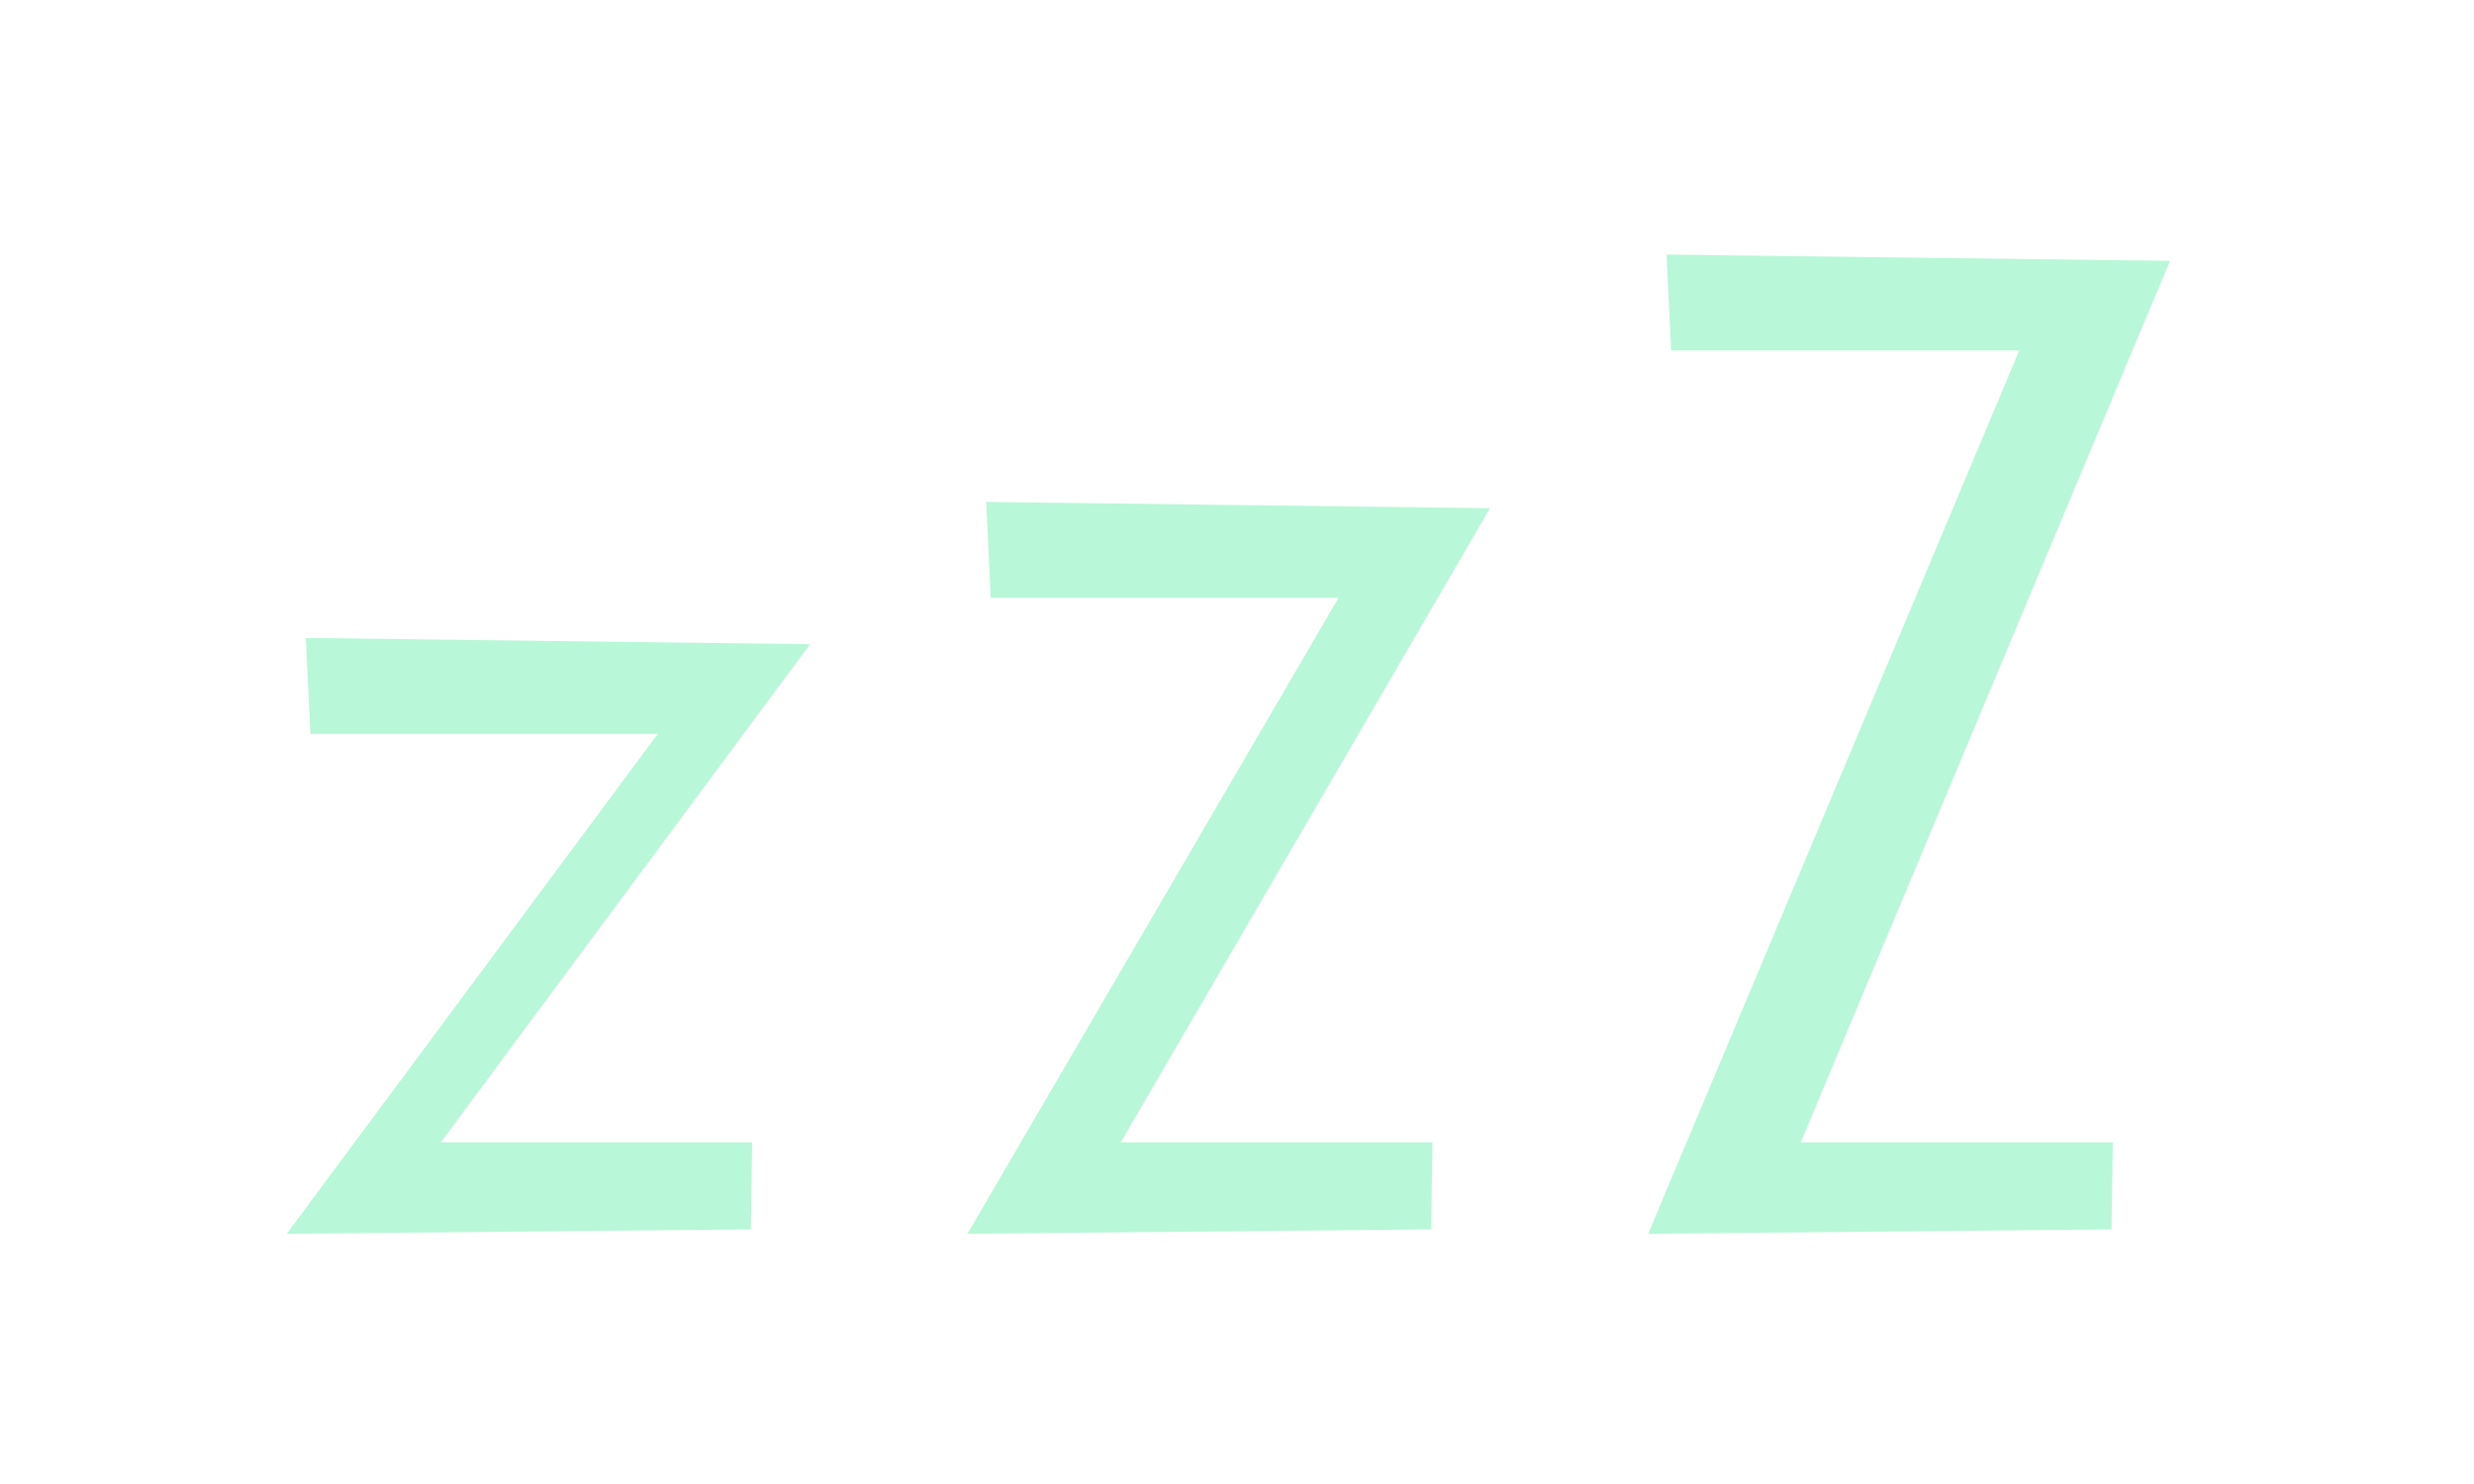
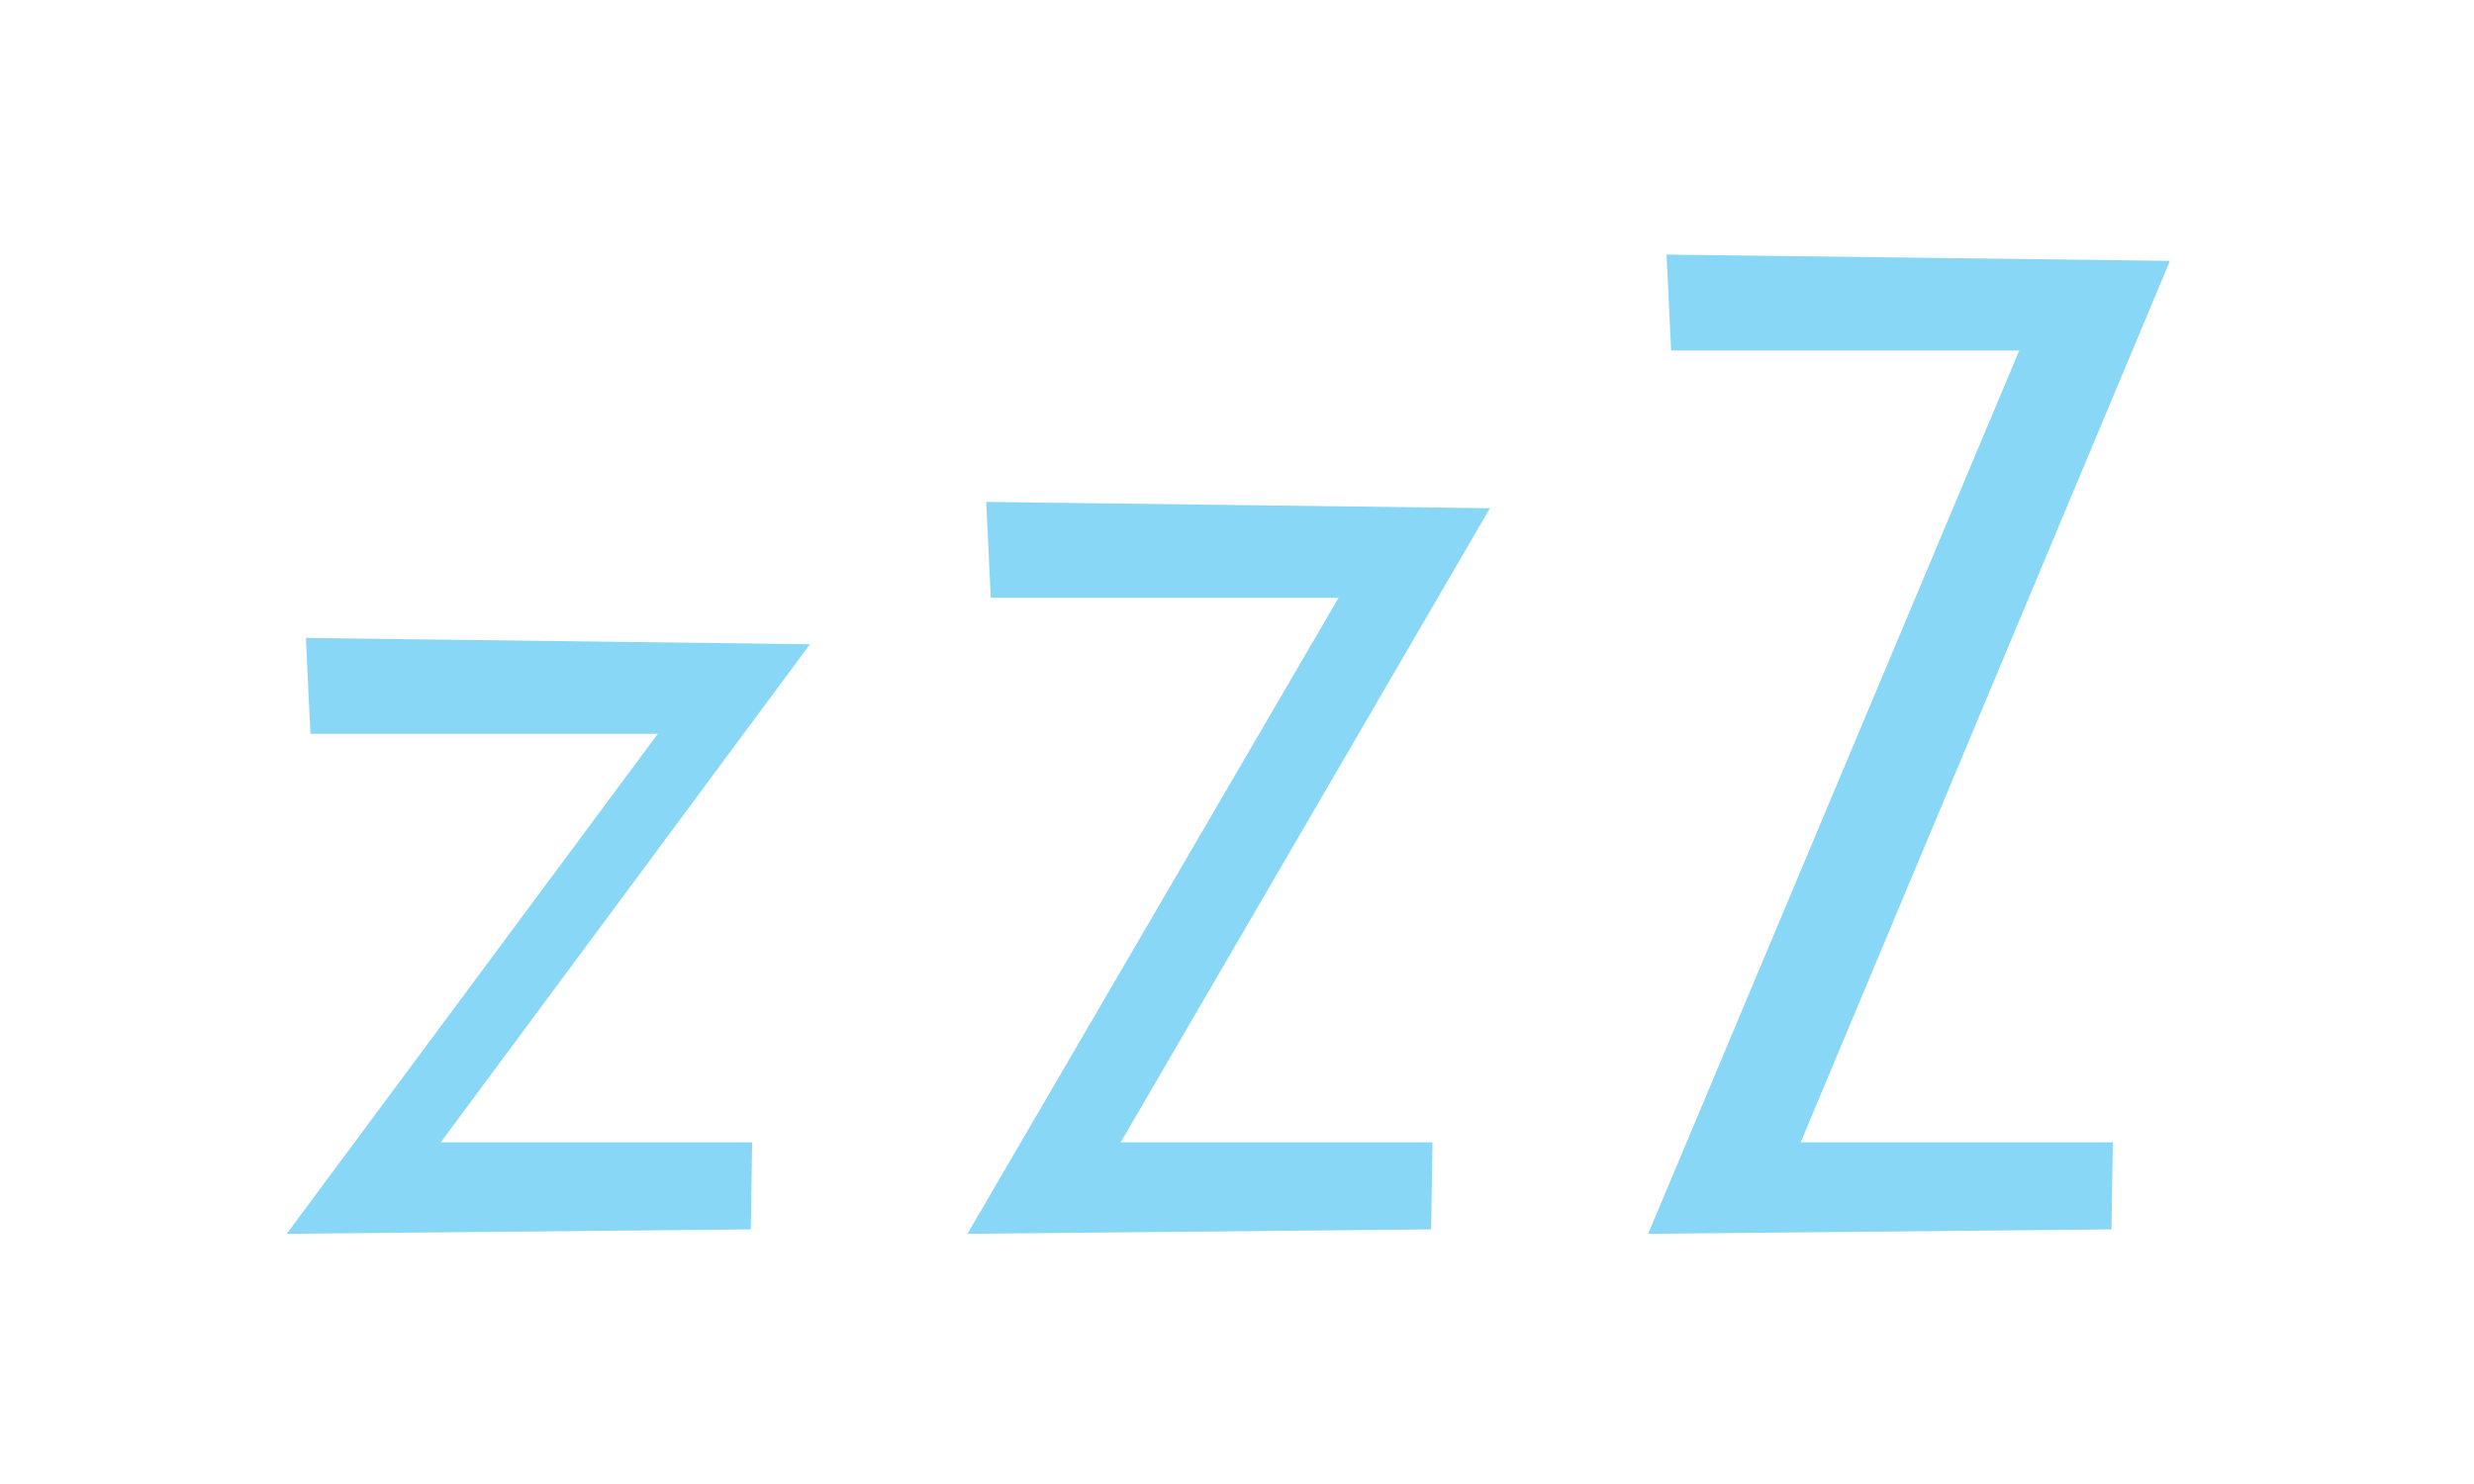
<svg xmlns="http://www.w3.org/2000/svg" width="800" height="480" viewBox="0 0 211.667 127" version="1.1" id="svg8">
  <defs id="defs2" />
  <g id="layer1" transform="translate(0,-170)">
-     <path style="fill:#b8f7d7;fill-opacity:1;fill-rule:evenodd;stroke:#b8f7d7;stroke-width:0.265px;stroke-linecap:butt;stroke-linejoin:miter;stroke-opacity:1" d="m 180.521,275.077 -39.31,0.378 31.75,-75.595 h -29.86 l -0.378,-7.938 42.73,0.535 -31.593,75.439 h 26.771 z" id="path815" />
-     <path id="path821" d="m 122.313,275.077 -39.31,0.378 31.75,-54.429 H 84.893 l -0.378,-7.938 42.73,0.535 -31.593,54.272 h 26.771 z" style="fill:#b8f7d7;fill-opacity:1;fill-rule:evenodd;stroke:#b8f7d7;stroke-width:0.265px;stroke-linecap:butt;stroke-linejoin:miter;stroke-opacity:1" />
-     <path style="fill:#b8f7d7;fill-opacity:1;fill-rule:evenodd;stroke:#b8f7d7;stroke-width:0.265px;stroke-linecap:butt;stroke-linejoin:miter;stroke-opacity:1" d="m 64.105,275.077 -39.31,0.378 31.75,-42.787 H 26.685 l -0.378,-7.938 42.73,0.535 -31.593,42.63 h 26.771 z" id="path823" />
+     <path style="fill:#88d7f6;fill-opacity:1;fill-rule:evenodd;stroke:#88d7f6;stroke-width:0.265px;stroke-linecap:butt;stroke-linejoin:miter;stroke-opacity:1" d="m 180.521,275.077 -39.31,0.378 31.75,-75.595 h -29.86 l -0.378,-7.938 42.73,0.535 -31.593,75.439 h 26.771 z" id="path815" />
+     <path id="path821" d="m 122.313,275.077 -39.31,0.378 31.75,-54.429 H 84.893 l -0.378,-7.938 42.73,0.535 -31.593,54.272 h 26.771 z" style="fill:#88d7f6;fill-opacity:1;fill-rule:evenodd;stroke:#88d7f6;stroke-width:0.265px;stroke-linecap:butt;stroke-linejoin:miter;stroke-opacity:1" />
+     <path style="fill:#88d7f6;fill-opacity:1;fill-rule:evenodd;stroke:#88d7f6;stroke-width:0.265px;stroke-linecap:butt;stroke-linejoin:miter;stroke-opacity:1" d="m 64.105,275.077 -39.31,0.378 31.75,-42.787 H 26.685 l -0.378,-7.938 42.73,0.535 -31.593,42.63 h 26.771 z" id="path823" />
  </g>
</svg>
